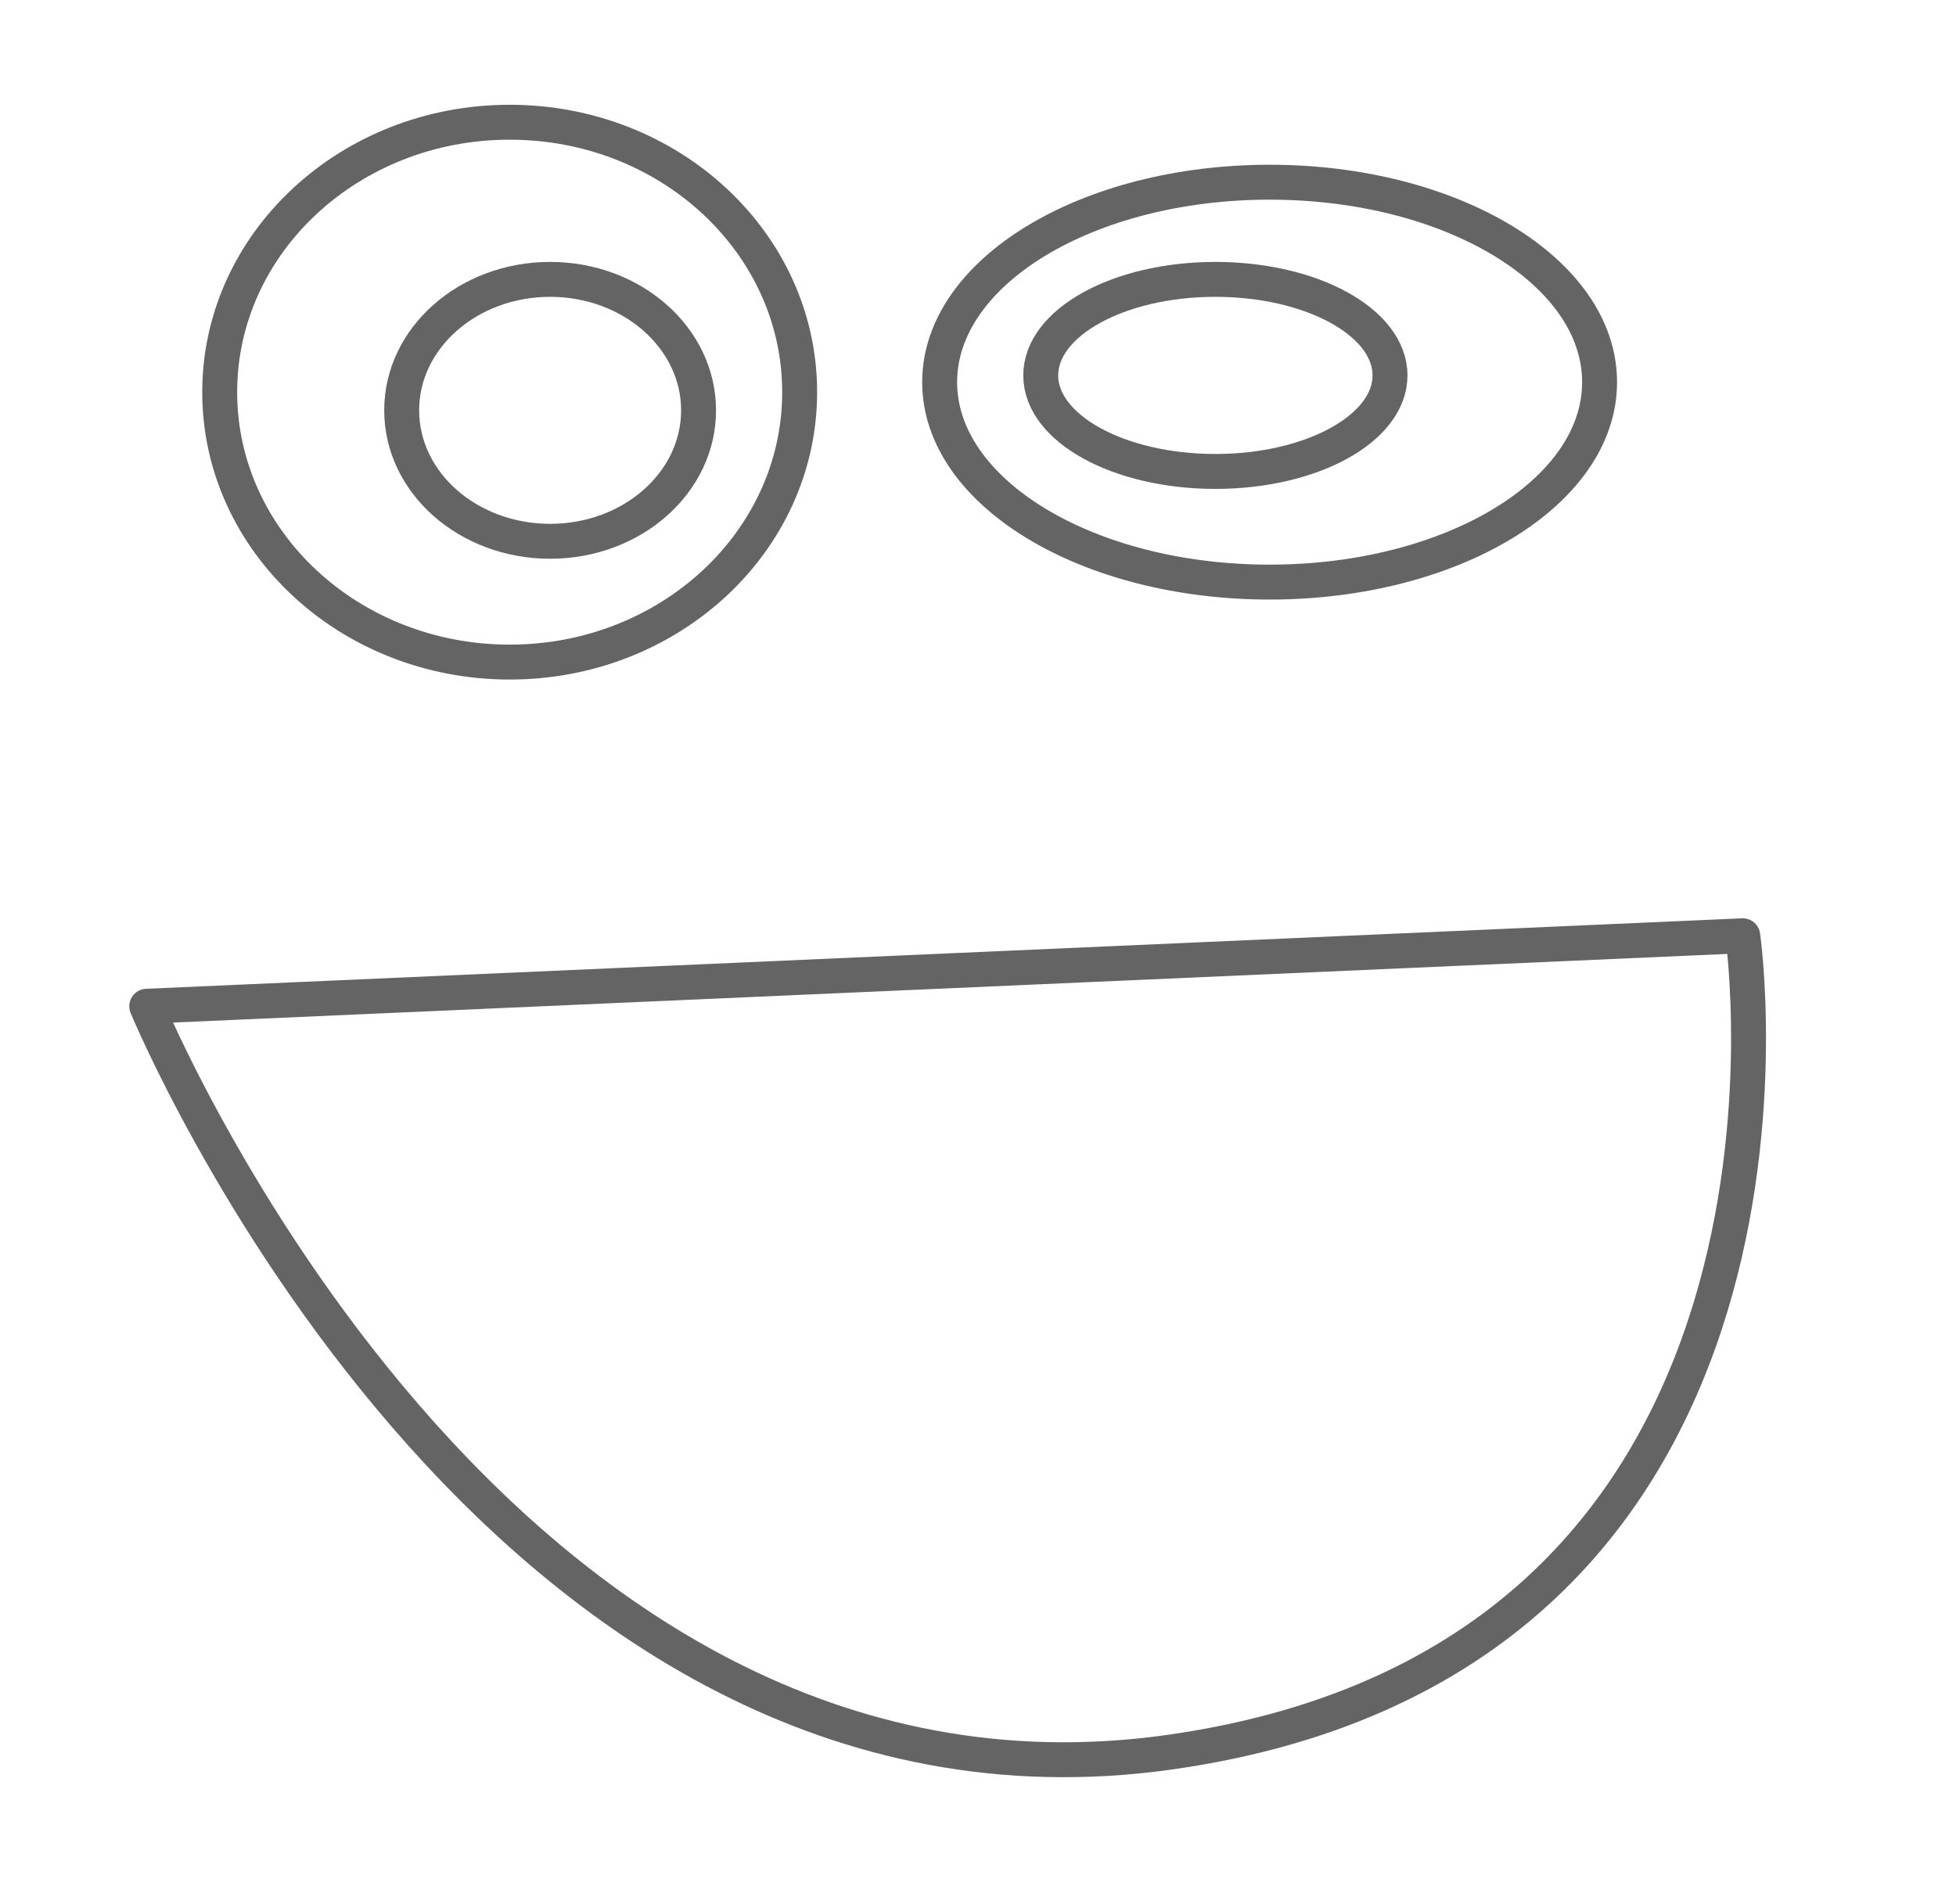
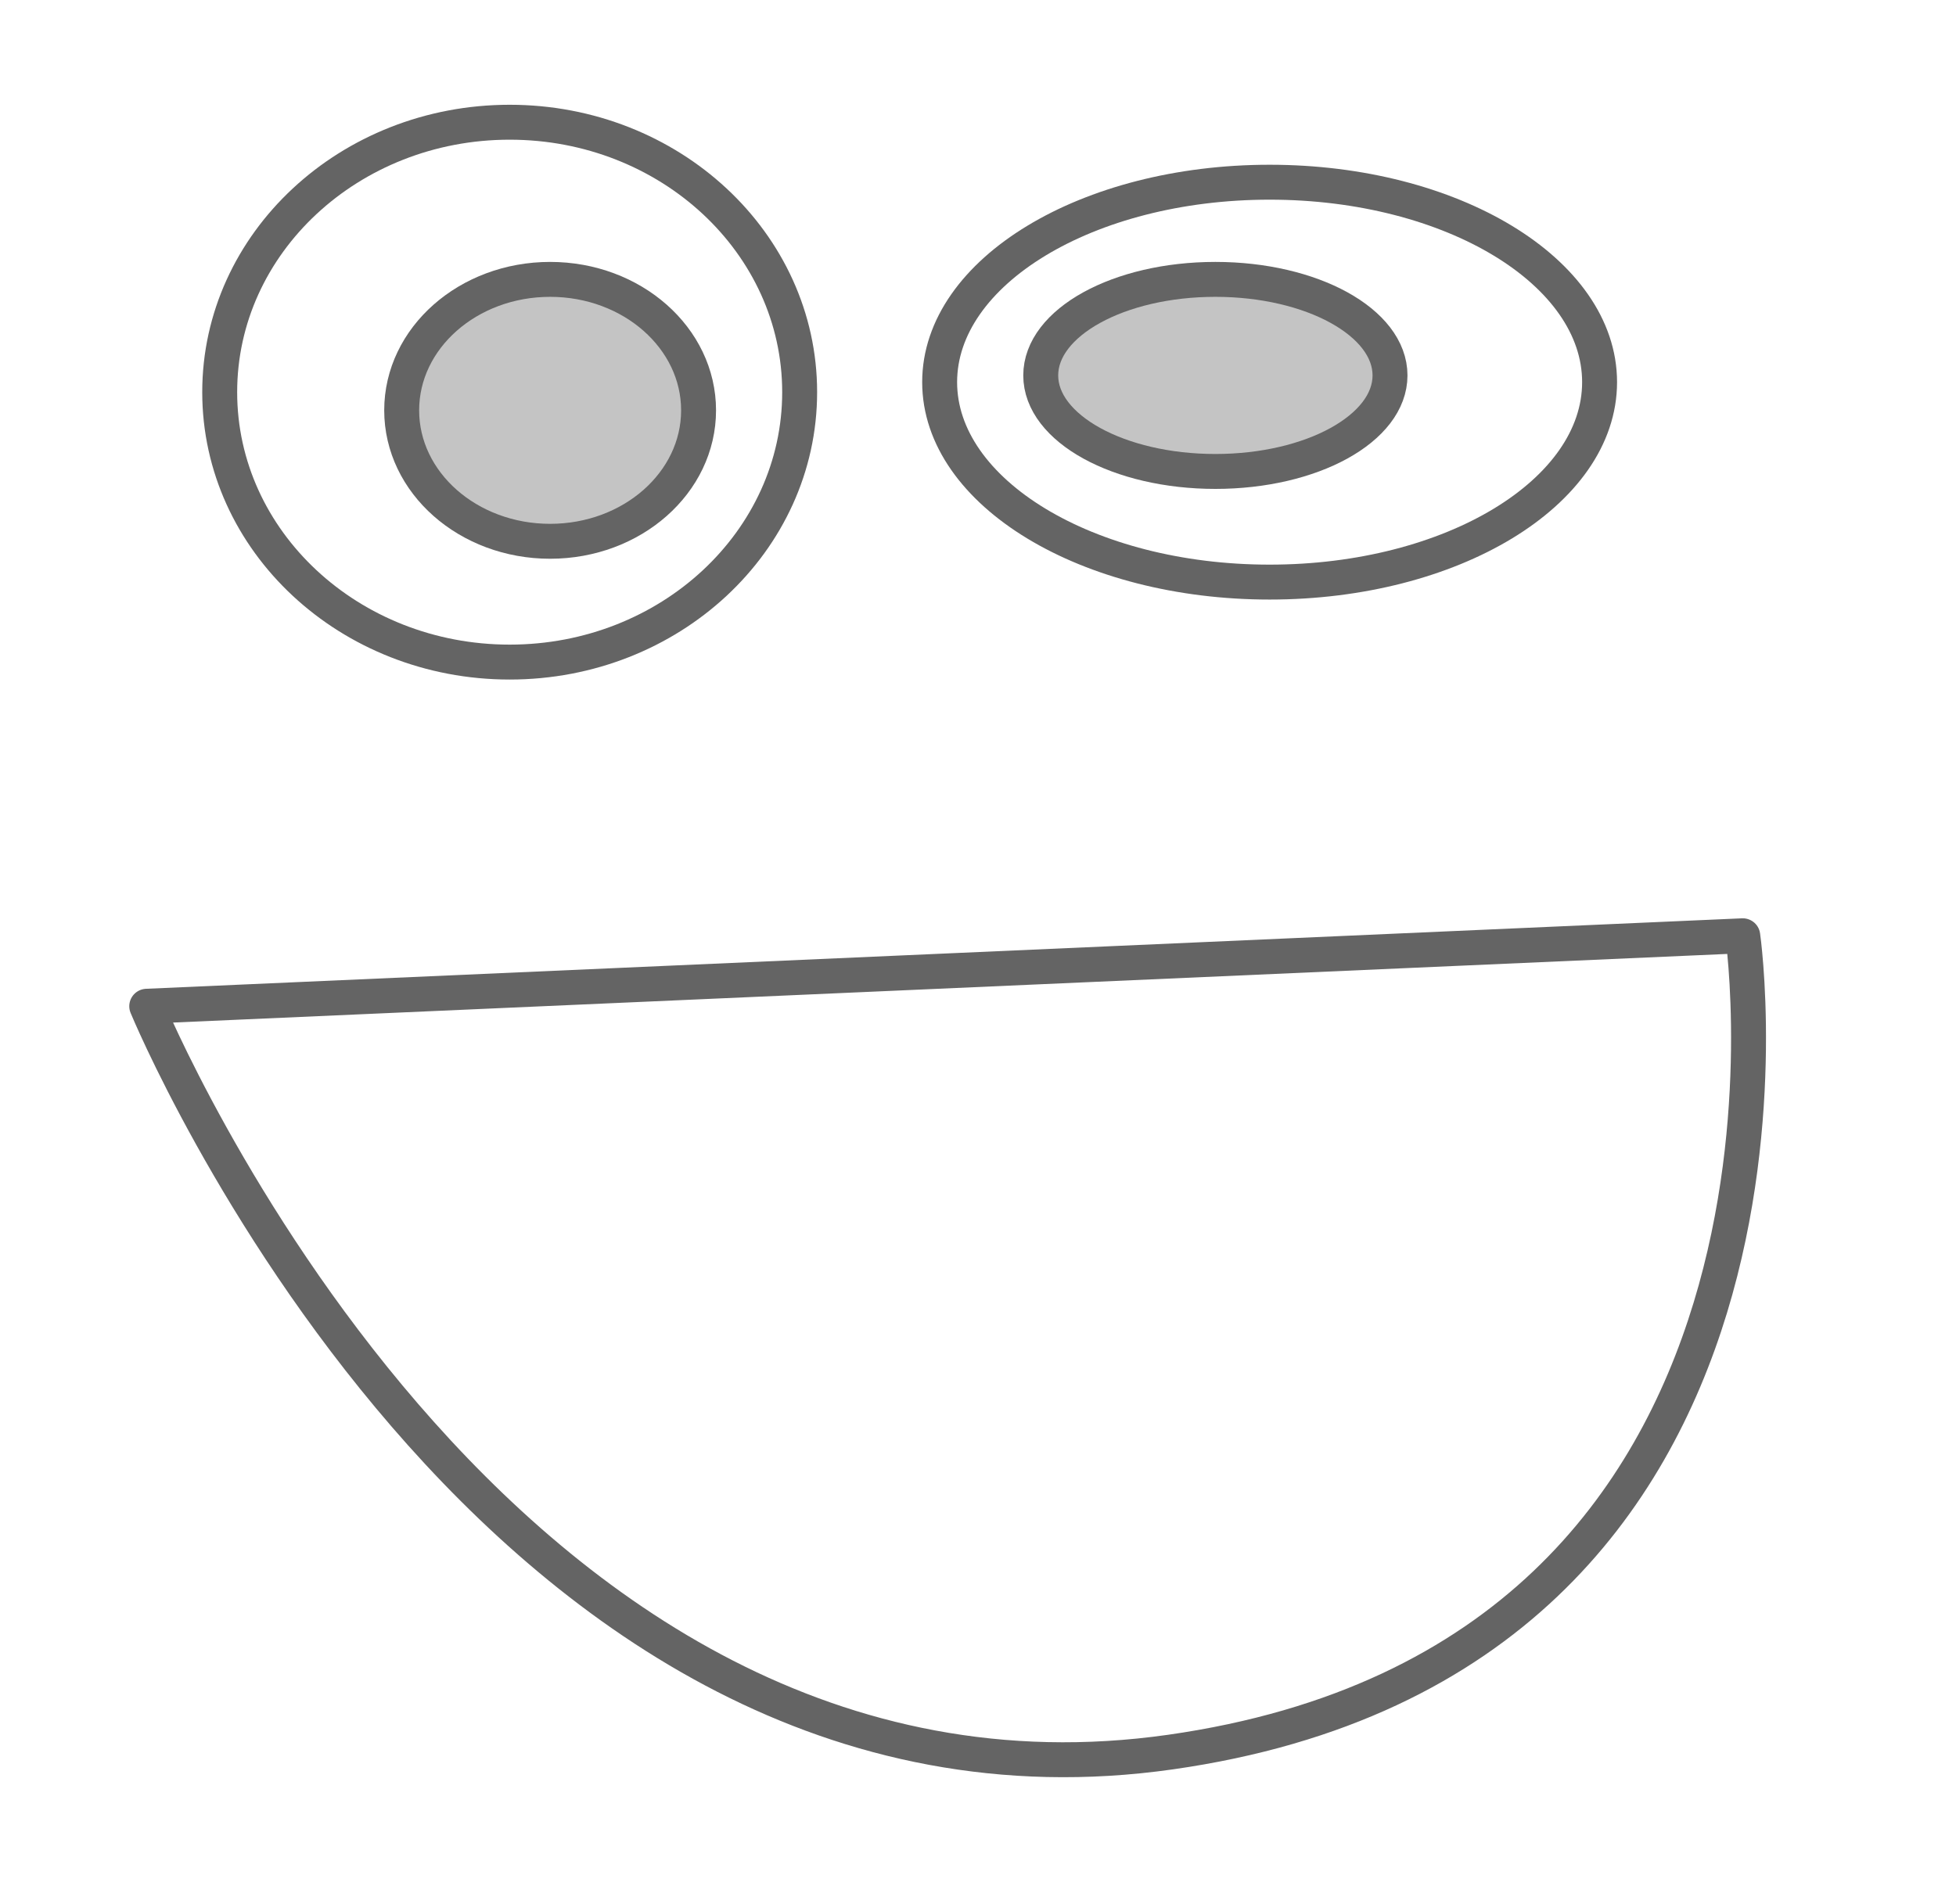
<svg xmlns="http://www.w3.org/2000/svg" width="112" height="109" viewBox="0 0 112 109">
  <g stroke="#646464" stroke-width="2" stroke-linecap="round" stroke-linejoin="round" fill="none" fill-rule="evenodd">
    <ellipse cx="29.184" cy="22.459" rx="16.604" ry="15.459" />
    <ellipse cx="72.698" cy="21.886" rx="18.894" ry="11.451" />
    <path d="M8.402 57.628l91.388-4.036s5.965 41.242-32.774 46.751c-38.739 5.509-58.614-42.715-58.614-42.715z" />
-     <ellipse cx="31.5" cy="23.5" rx="8.5" ry="7.5" />
-     <ellipse cx="69.592" cy="21.5" rx="10" ry="5.5" />
+     <ellipse fill="#C4C4C4" cx="31.5" cy="23.5" rx="8.5" ry="7.5" />
+     <ellipse fill="#C4C4C4" cx="69.592" cy="21.5" rx="10" ry="5.5" />
  </g>
</svg>
